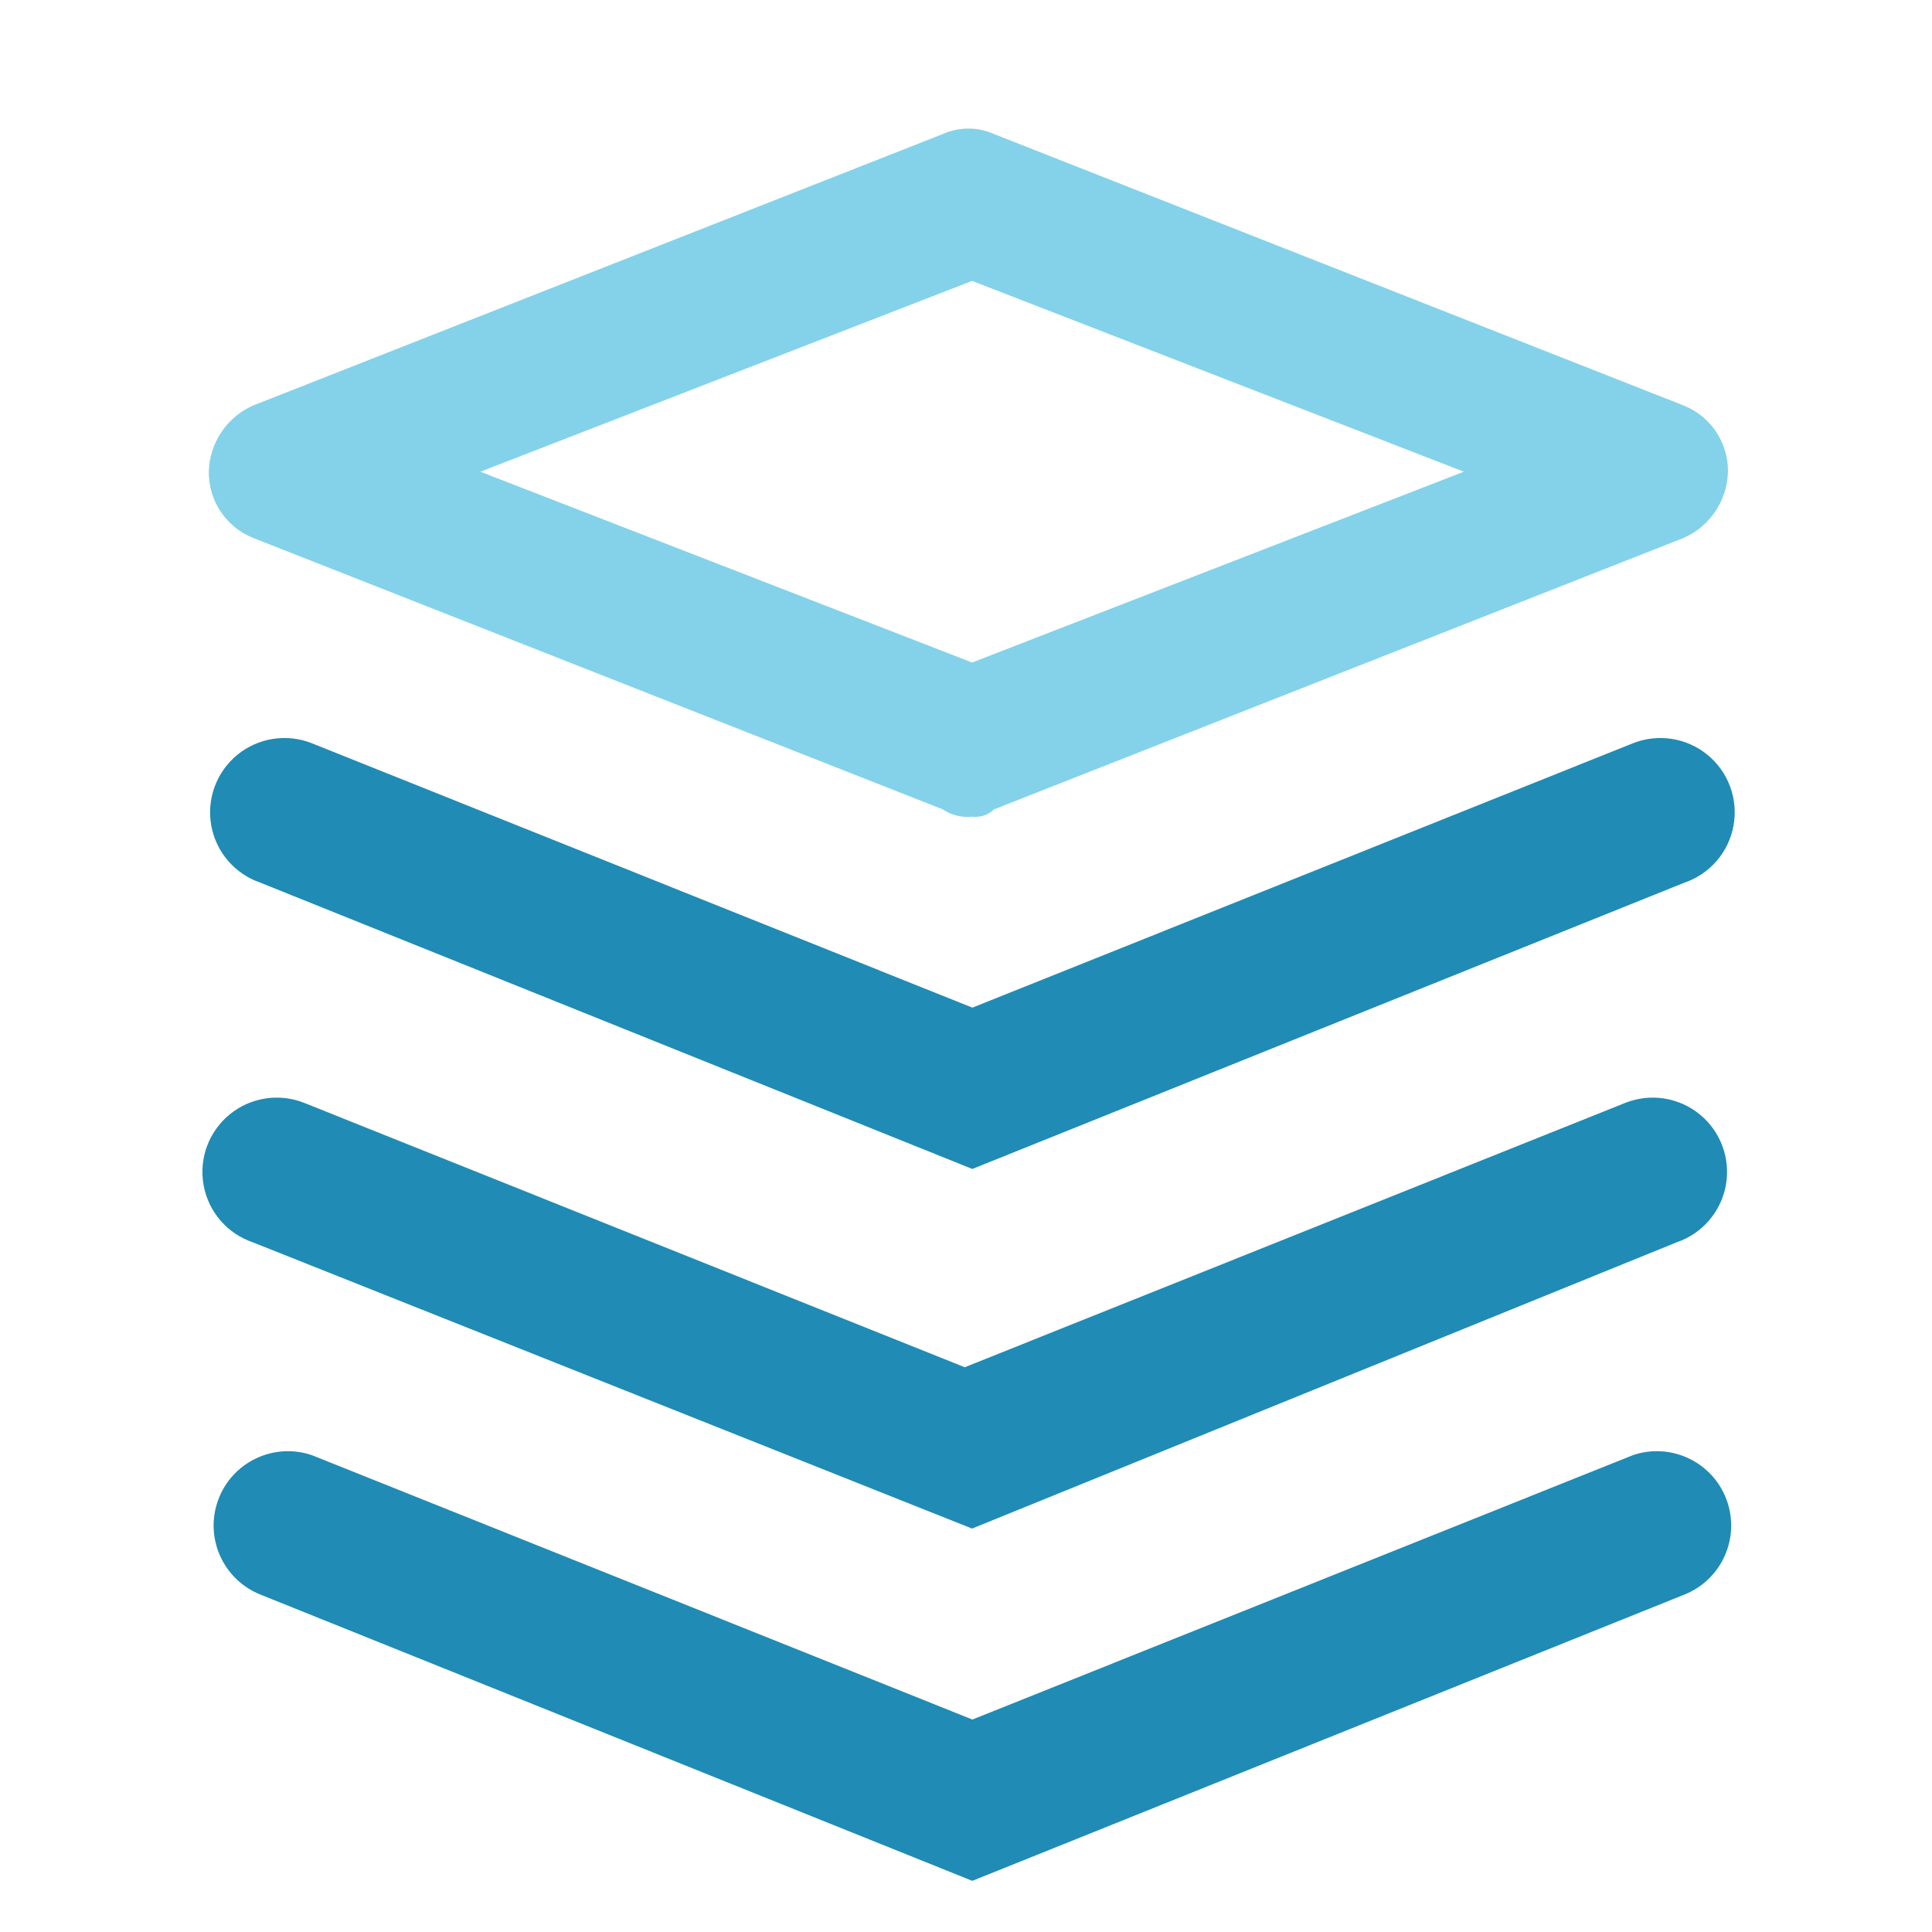
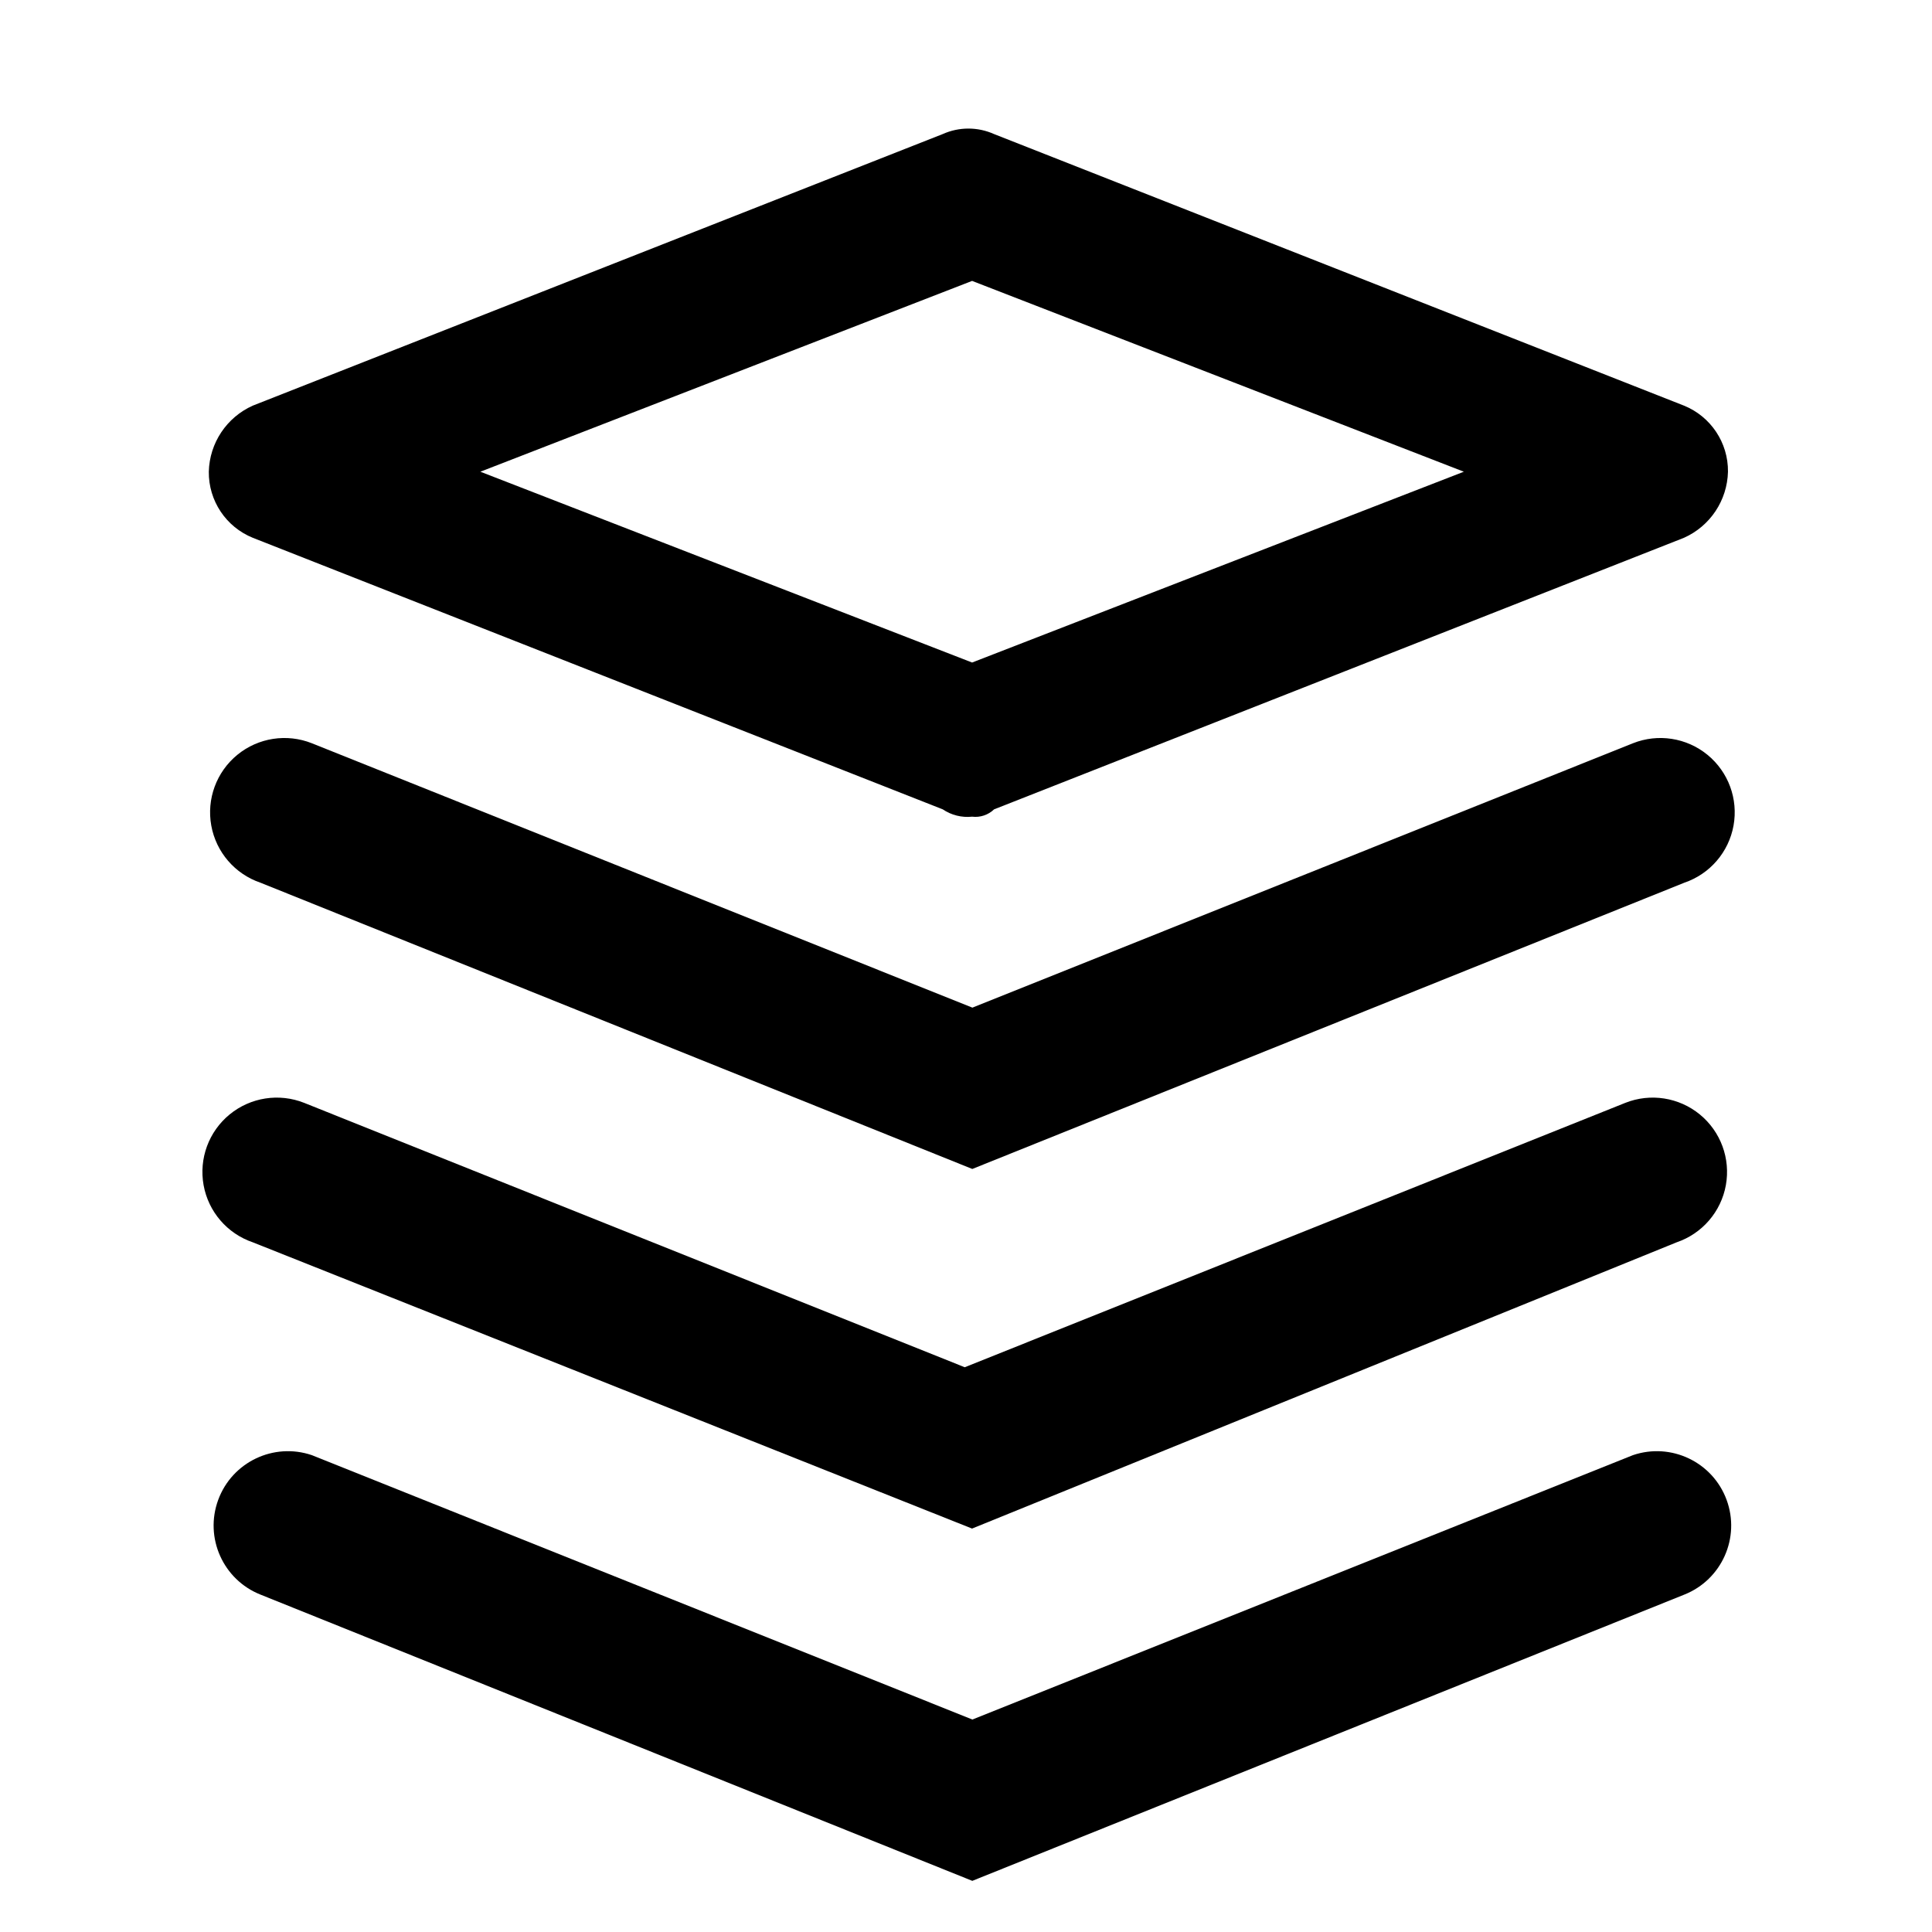
<svg xmlns="http://www.w3.org/2000/svg" t="1617175700931" class="icon" viewBox="0 0 1024 1024" version="1.1" p-id="15188" width="200" height="200">
  <defs>
    <style type="text/css" />
  </defs>
-   <path d="M515.234 432.856a23.39 23.39 0 0 1-15.549-3.88l-365.676-143.926a37.376 37.376 0 0 1-23.336-35.032 39.397 39.397 0 0 1 23.336-35.032l365.649-143.926a33.226 33.226 0 0 1 27.217 0l365.649 143.926a37.376 37.376 0 0 1 23.336 35.032 39.397 39.397 0 0 1-23.336 35.032l-365.649 143.926a14.282 14.282 0 0 1-11.641 3.88zM254.599 250.018l260.635 101.133 260.635-101.133-260.635-101.133z" fill="#83D2EA" p-id="15189" />
-   <path d="M515.341 619.574l-377.263-151.714a39.397 39.397 0 1 1 27.217-73.917l350.1 140.126 350.1-140.126a39.397 39.397 0 1 1 27.217 73.917z" fill="#208BB5" p-id="15190" />
-   <path d="M515.207 810.173l-381.197-151.714a39.397 39.397 0 1 1 27.217-73.917l350.1 140.126 350.1-140.126a39.397 39.397 0 1 1 27.217 73.917z" fill="#208BB5" p-id="15191" />
-   <path d="M515.341 996.891l-377.263-151.714a39.397 39.397 0 0 1 27.217-73.917l350.1 140.126 350.1-140.126a39.397 39.397 0 0 1 27.217 73.917z" fill="#208BB5" p-id="15192" />
+   <path d="M515.234 432.856a23.39 23.39 0 0 1-15.549-3.88l-365.676-143.926a37.376 37.376 0 0 1-23.336-35.032 39.397 39.397 0 0 1 23.336-35.032l365.649-143.926a33.226 33.226 0 0 1 27.217 0l365.649 143.926a37.376 37.376 0 0 1 23.336 35.032 39.397 39.397 0 0 1-23.336 35.032l-365.649 143.926a14.282 14.282 0 0 1-11.641 3.88zM254.599 250.018l260.635 101.133 260.635-101.133-260.635-101.133z" p-id="15189" />
+   <path d="M515.341 619.574l-377.263-151.714a39.397 39.397 0 1 1 27.217-73.917l350.1 140.126 350.1-140.126a39.397 39.397 0 1 1 27.217 73.917z" p-id="15190" />
+   <path d="M515.207 810.173l-381.197-151.714a39.397 39.397 0 1 1 27.217-73.917l350.1 140.126 350.1-140.126a39.397 39.397 0 1 1 27.217 73.917z" p-id="15191" />
+   <path d="M515.341 996.891l-377.263-151.714a39.397 39.397 0 0 1 27.217-73.917l350.1 140.126 350.1-140.126a39.397 39.397 0 0 1 27.217 73.917z" p-id="15192" />
</svg>
